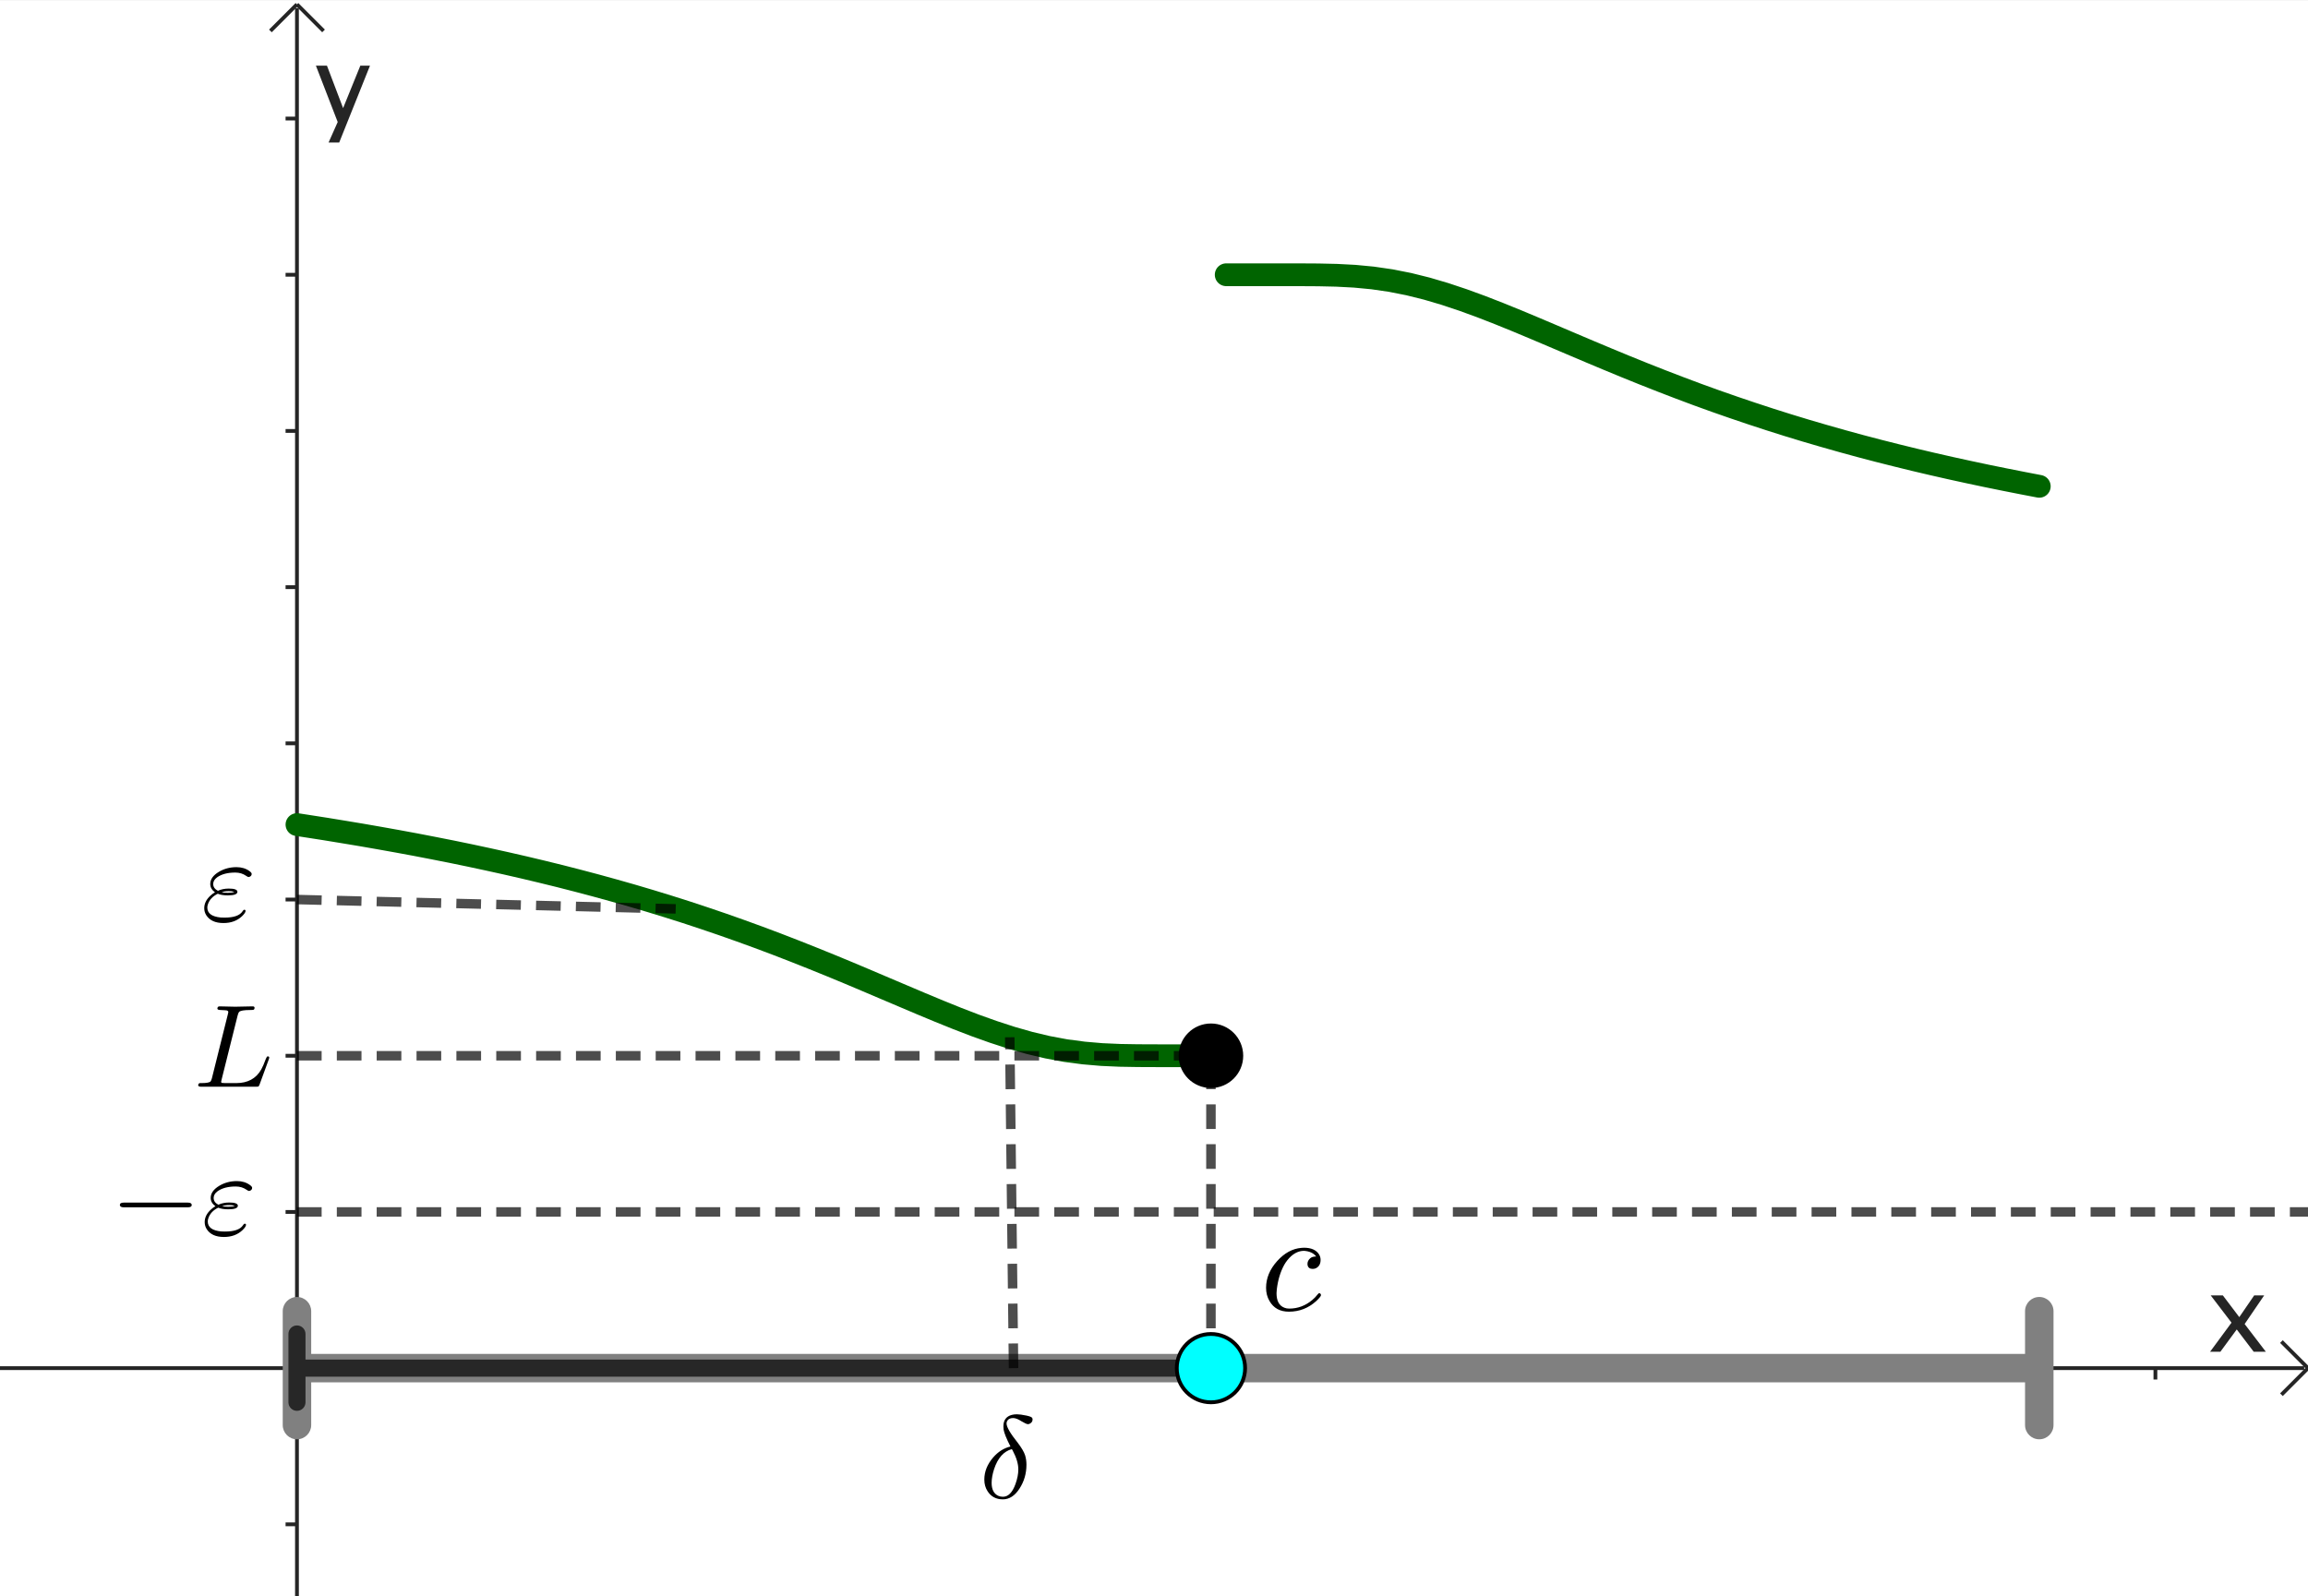
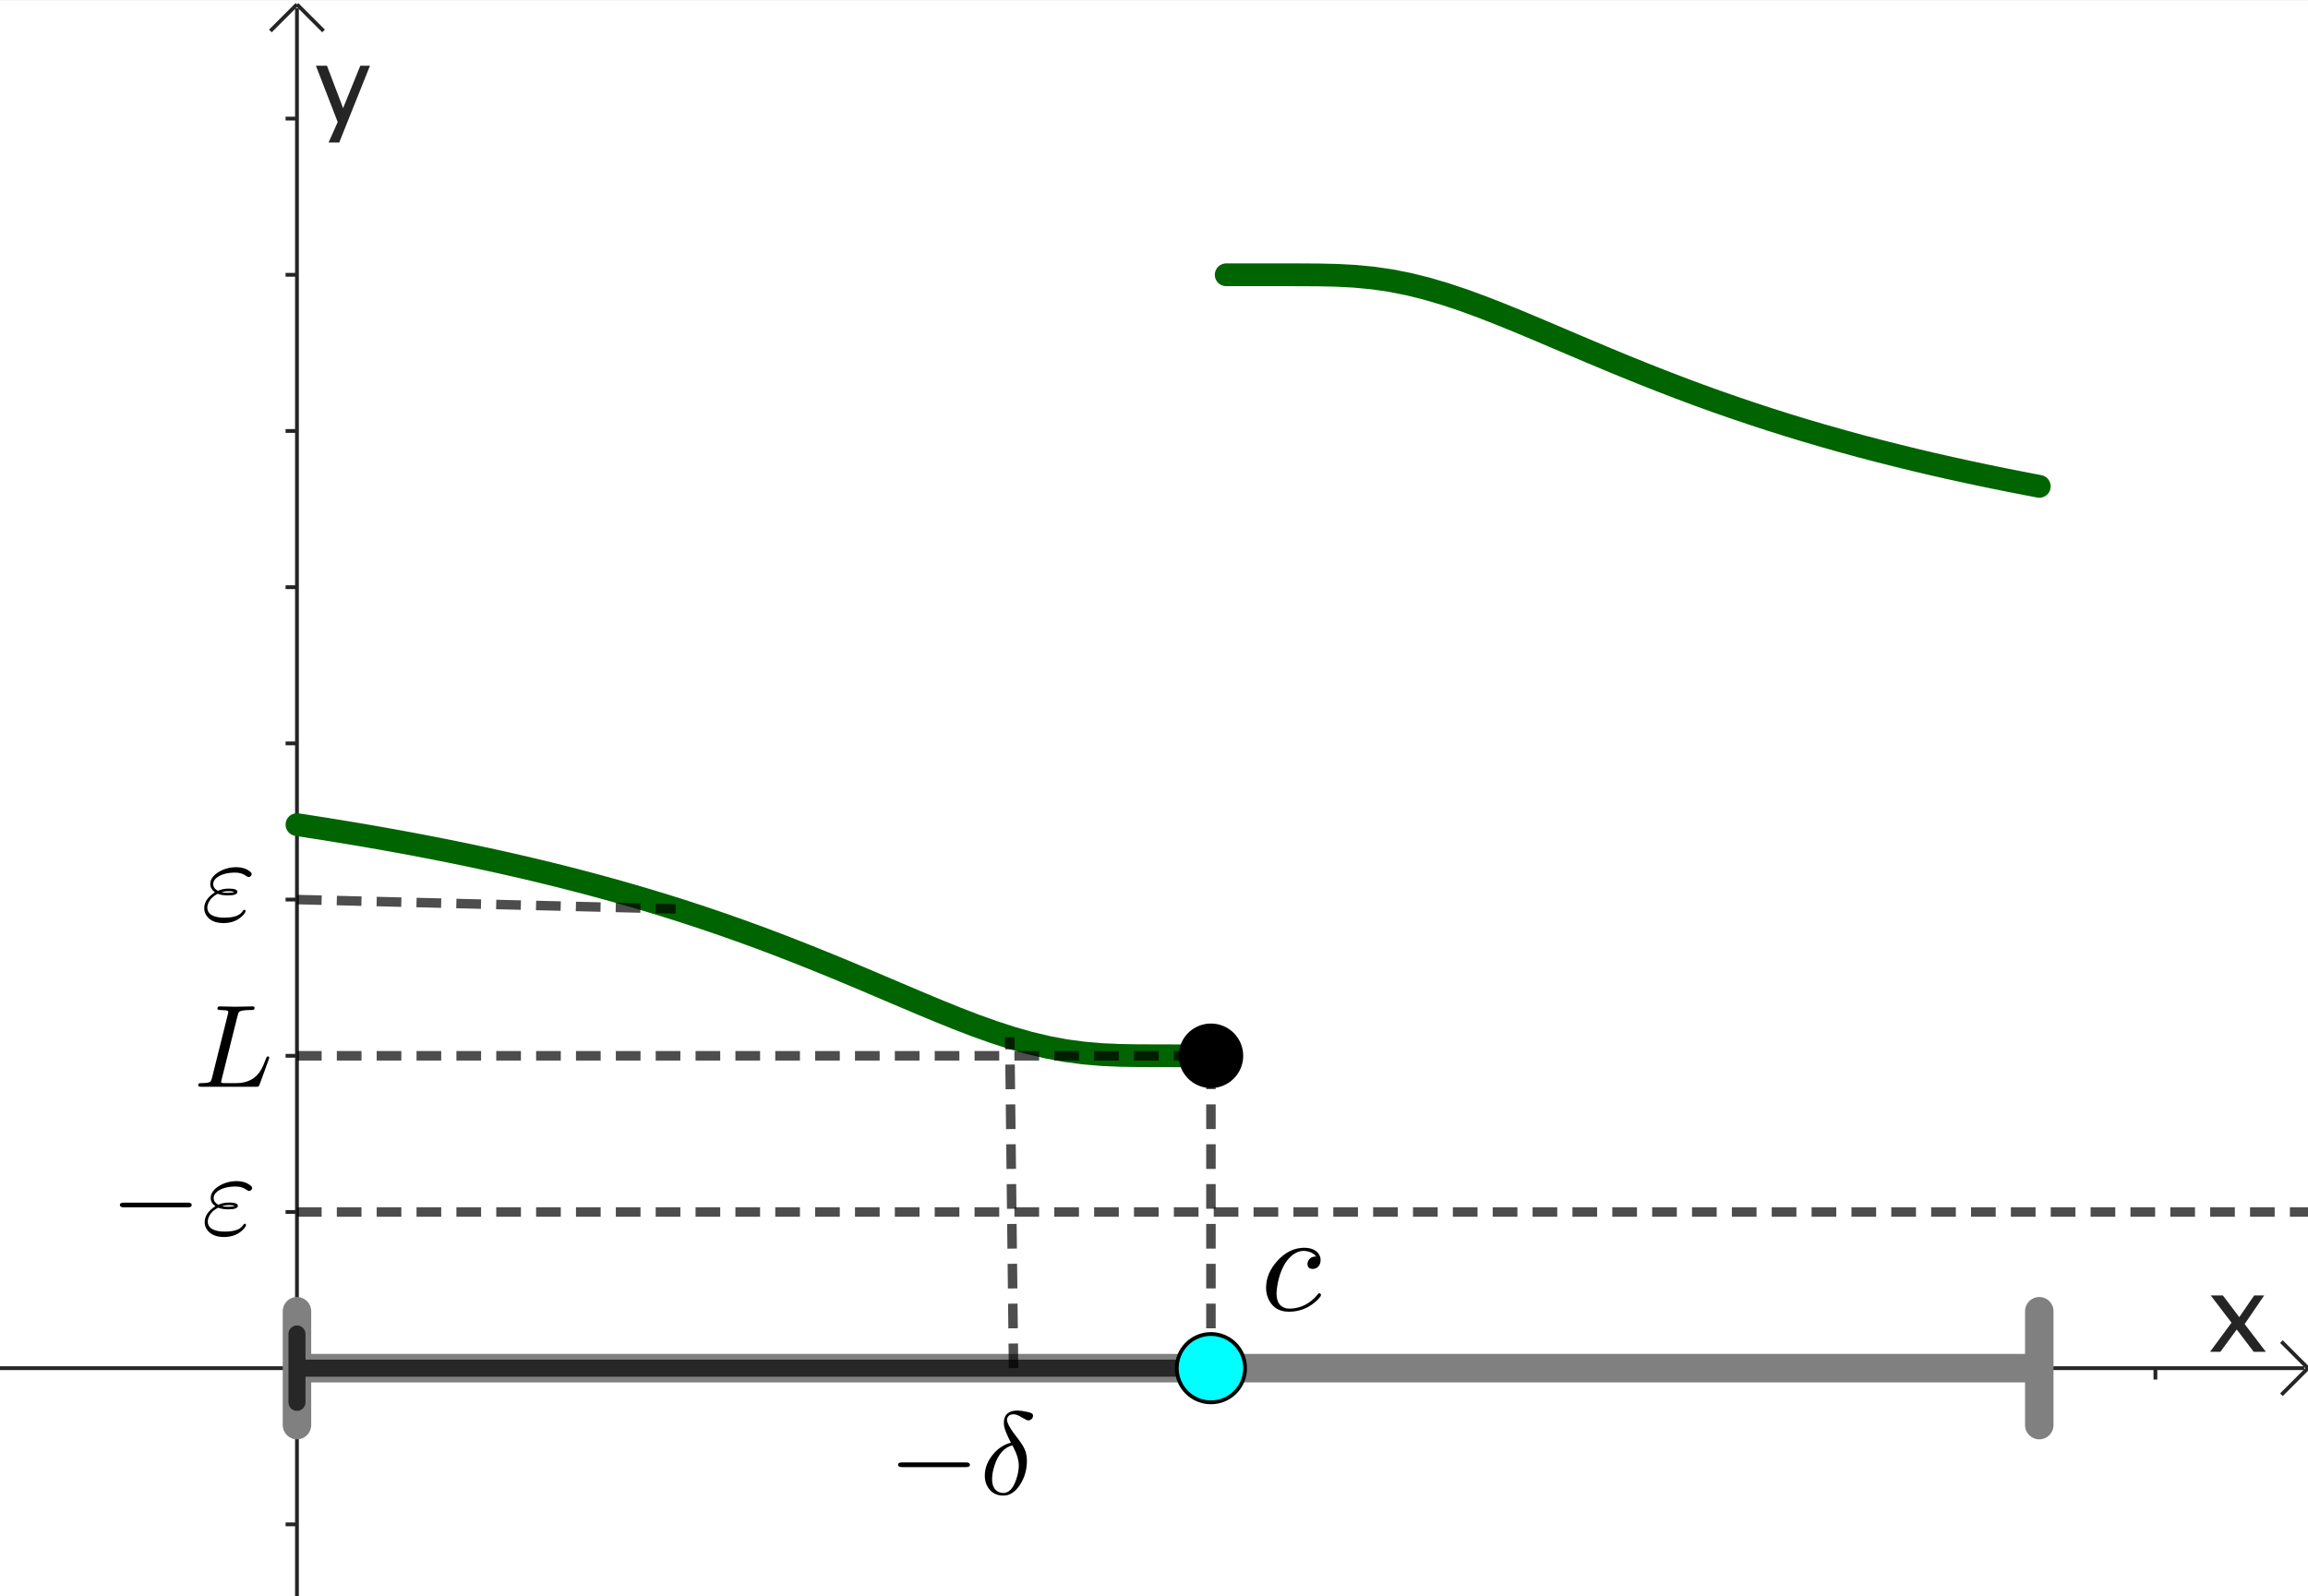
- <svg xmlns="http://www.w3.org/2000/svg" version="1.1" baseProfile="full" width="29.855cm" height="20.638cm" viewBox="0 0 608 420">
+ <svg xmlns="http://www.w3.org/2000/svg" version="1.1" baseProfile="full" width="39.806cm" height="27.518cm" viewBox="0 0 608 420">
  <g stroke-linejoin="miter" stroke-dashoffset="0" stroke-dasharray="none" stroke-width="1" stroke-miterlimit="10.000" stroke-linecap="square">
-     <clipPath id="clip368d461d-8008-4810-92a7-30839d4e77b1">
+     <clipPath id="clip07c42c88-e352-4918-8178-1df2ba505731">
      <path d="M 0 0 L 0 421.00 L 609.00 421.00 L 609.00 0 z" />
    </clipPath>
    <g clip-path="url(#clip1)">
      <g fill-opacity="1" fill-rule="nonzero" stroke="none" fill="#ffffff">
        <path d="M 0 0 L 609.00 0 L 609.00 421.00 L 0 421.00 L 0 0 z" />
      </g>
    </g>
-     <clipPath id="clip9fa780f2-f7d7-40d9-97cb-6f94368051ba">
+     <clipPath id="clip23f50423-f846-4095-b2cc-1391e87686d7">
      <path d="M 0 0 L 0 421.00 L 609.00 421.00 L 609.00 0 z" />
    </clipPath>
    <g clip-path="url(#clip2)">
      <g stroke-linecap="butt" fill="none" stroke-opacity="1" stroke="#252525">
        <path d="M 78.230 2 L 78.230 421.00" />
      </g>
    </g>
-     <clipPath id="clipeb6aeed1-79f5-41ba-b760-9919c0ce994a">
+     <clipPath id="clip7dac3450-3d83-4475-9a37-24011814aeb8">
      <path d="M 0 0 L 0 421.00 L 609.00 421.00 L 609.00 0 z" />
    </clipPath>
    <g clip-path="url(#clip3)">
      <g stroke-linecap="butt" fill="none" stroke-opacity="1" stroke="#252525">
        <path d="M 78.230 1 L 71.230 8" />
      </g>
    </g>
-     <clipPath id="clipa6e18ac2-52d5-4450-9cc8-91868987dab1">
+     <clipPath id="clip4e7d84df-7d8a-40cc-88a3-01ce99eb0857">
      <path d="M 0 0 L 0 421.00 L 609.00 421.00 L 609.00 0 z" />
    </clipPath>
    <g clip-path="url(#clip4)">
      <g stroke-linecap="butt" fill="none" stroke-opacity="1" stroke="#252525">
        <path d="M 78.230 1 L 85.230 8" />
      </g>
    </g>
-     <clipPath id="clip0d60e1ea-9f64-4931-9f2a-c3440af17fb5">
+     <clipPath id="clipa1b7d11c-2a28-4cda-86fd-f791803791b7">
      <path d="M 0 0 L 0 421.00 L 609.00 421.00 L 609.00 0 z" />
    </clipPath>
    <g clip-path="url(#clip5)">
      <g fill-opacity="1" fill-rule="nonzero" stroke="none" fill="#252525">
        <path d="M 582.20 356.00 L 587.85 348.33 L 582.37 341.15 L 585.57 341.15 L 589.90 346.87 L 593.82 341.15 L 596.45 341.15 L 591.31 348.69 L 596.90 356.00 L 593.70 356.00 L 589.23 350.12 L 584.91 356.00 z" />
      </g>
    </g>
-     <clipPath id="clip6c02405a-0c6d-4c9b-ae62-2892b35e13c8">
+     <clipPath id="clip9761469c-ae3c-4542-8ef3-d3c3ea20a63c">
      <path d="M 0 0 L 0 421.00 L 609.00 421.00 L 609.00 0 z" />
    </clipPath>
    <g clip-path="url(#clip6)">
      <g stroke-linecap="butt" fill="none" stroke-opacity="1" stroke="#252525">
        <path d="M 0 360.31 L 607.00 360.31" />
      </g>
    </g>
-     <clipPath id="clip69b64cf2-9737-4c5a-b246-46a89a2f2ce5">
+     <clipPath id="clipb0cb563a-757a-4ad7-979b-384cc69dafa7">
      <path d="M 0 0 L 0 421.00 L 609.00 421.00 L 609.00 0 z" />
    </clipPath>
    <g clip-path="url(#clip7)">
      <g stroke-linecap="butt" fill="none" stroke-opacity="1" stroke="#252525">
        <path d="M 608.00 360.31 L 601.00 353.31" />
      </g>
    </g>
-     <clipPath id="clip346bc104-6428-4661-a285-0531f0808614">
+     <clipPath id="clipa2197c4c-3120-493c-93cb-ca04b332e847">
      <path d="M 0 0 L 0 421.00 L 609.00 421.00 L 609.00 0 z" />
    </clipPath>
    <g clip-path="url(#clip8)">
      <g stroke-linecap="butt" fill="none" stroke-opacity="1" stroke="#252525">
        <path d="M 608.00 360.31 L 601.00 367.31" />
      </g>
    </g>
-     <clipPath id="clipd3d547d1-e4d7-4593-bb18-41c6f245b384">
+     <clipPath id="clip0355e2de-c823-4478-8ce0-5abddb95652e">
      <path d="M 0 0 L 0 421.00 L 609.00 421.00 L 609.00 0 z" />
    </clipPath>
    <g clip-path="url(#clip9)">
      <g stroke-linecap="butt" fill="none" stroke-opacity="1" stroke="#252525">
        <path d="M 78.230 360.31 L 78.230 363.31" />
      </g>
    </g>
-     <clipPath id="clipa461ad89-d9ac-420c-a7ff-7d3cd8f32094">
+     <clipPath id="clip3296a980-43be-4204-87cb-227282f9eb21">
      <path d="M 0 0 L 0 421.00 L 609.00 421.00 L 609.00 0 z" />
    </clipPath>
    <g clip-path="url(#clip10)">
      <g stroke-linecap="butt" fill="none" stroke-opacity="1" stroke="#252525">
        <path d="M 200.62 360.31 L 200.62 363.31" />
      </g>
    </g>
-     <clipPath id="clip73884327-6079-4529-987f-4f9094af5910">
+     <clipPath id="clip36f2b373-b6b8-4d6c-9fc4-ab7e4e06391c">
      <path d="M 0 0 L 0 421.00 L 609.00 421.00 L 609.00 0 z" />
    </clipPath>
    <g clip-path="url(#clip11)">
      <g stroke-linecap="butt" fill="none" stroke-opacity="1" stroke="#252525">
        <path d="M 323.02 360.31 L 323.02 363.31" />
      </g>
    </g>
-     <clipPath id="clip9ac03904-c70c-475f-995a-7c9efdd1b614">
+     <clipPath id="clip17bc5ee0-0592-4724-b1e0-6d7e62fe5432">
      <path d="M 0 0 L 0 421.00 L 609.00 421.00 L 609.00 0 z" />
    </clipPath>
    <g clip-path="url(#clip12)">
      <g stroke-linecap="butt" fill="none" stroke-opacity="1" stroke="#252525">
        <path d="M 445.41 360.31 L 445.41 363.31" />
      </g>
    </g>
-     <clipPath id="clipd299ffcf-42a1-40f1-a0e6-297e155361b5">
+     <clipPath id="clipb4233b20-6872-4474-8100-55c49caebbb6">
      <path d="M 0 0 L 0 421.00 L 609.00 421.00 L 609.00 0 z" />
    </clipPath>
    <g clip-path="url(#clip13)">
      <g stroke-linecap="butt" fill="none" stroke-opacity="1" stroke="#252525">
        <path d="M 567.80 360.31 L 567.80 363.31" />
      </g>
    </g>
-     <clipPath id="clipa276fe4d-3c22-40e9-a4bf-0658c741e8e7">
+     <clipPath id="clip053fc1b2-6562-478c-b07e-a9c225f7198f">
      <path d="M 0 0 L 0 421.00 L 609.00 421.00 L 609.00 0 z" />
    </clipPath>
    <g clip-path="url(#clip14)">
      <g fill-opacity="1" fill-rule="nonzero" stroke="none" fill="#252525">
        <path d="M 86.555 37.400 L 88.961 32.000 L 83.219 17.152 L 86.131 17.152 L 90.383 28.336 L 94.922 17.152 L 97.465 17.152 L 89.357 37.400 z" />
      </g>
    </g>
-     <clipPath id="clip0bba1b24-6b7d-4b4d-b532-b4fc7210ee2a">
+     <clipPath id="clip07f1b9fb-306d-4e7e-b302-cbeffe1d2789">
      <path d="M 0 0 L 0 421.00 L 609.00 421.00 L 609.00 0 z" />
    </clipPath>
    <g clip-path="url(#clip15)">
      <g stroke-linecap="butt" fill="none" stroke-opacity="1" stroke="#252525">
        <path d="M 75.230 401.46 L 78.230 401.46" />
      </g>
    </g>
-     <clipPath id="clipa49f526b-dee9-4812-b17a-e4d908f7ae01">
+     <clipPath id="clip7e5bc617-6a8d-4f66-bf9e-f6eb6e099014">
      <path d="M 0 0 L 0 421.00 L 609.00 421.00 L 609.00 0 z" />
    </clipPath>
    <g clip-path="url(#clip16)">
      <g stroke-linecap="butt" fill="none" stroke-opacity="1" stroke="#252525">
        <path d="M 75.230 319.16 L 78.230 319.16" />
      </g>
    </g>
-     <clipPath id="clipeebe2952-2a30-4136-9e08-9eb50c786d75">
+     <clipPath id="clipbe8263d2-0e38-42e6-af2f-16157597097a">
      <path d="M 0 0 L 0 421.00 L 609.00 421.00 L 609.00 0 z" />
    </clipPath>
    <g clip-path="url(#clip17)">
      <g stroke-linecap="butt" fill="none" stroke-opacity="1" stroke="#252525">
        <path d="M 75.230 278.01 L 78.230 278.01" />
      </g>
    </g>
-     <clipPath id="clip27ec111a-d85d-4274-9579-3b8a83b0cf00">
+     <clipPath id="clip230ac917-b7df-496a-b10e-929f3b947a3a">
      <path d="M 0 0 L 0 421.00 L 609.00 421.00 L 609.00 0 z" />
    </clipPath>
    <g clip-path="url(#clip18)">
      <g stroke-linecap="butt" fill="none" stroke-opacity="1" stroke="#252525">
        <path d="M 75.230 236.85 L 78.230 236.85" />
      </g>
    </g>
-     <clipPath id="clip9f432252-84c3-42c4-a027-4082523e940a">
+     <clipPath id="clip3649572e-60be-4938-8322-7200a54d06a1">
      <path d="M 0 0 L 0 421.00 L 609.00 421.00 L 609.00 0 z" />
    </clipPath>
    <g clip-path="url(#clip19)">
      <g stroke-linecap="butt" fill="none" stroke-opacity="1" stroke="#252525">
        <path d="M 75.230 195.70 L 78.230 195.70" />
      </g>
    </g>
-     <clipPath id="clipf3ecb05b-514b-4e35-9ee5-31900e854863">
+     <clipPath id="clip577579f8-4645-464b-ad8a-b232ab937e33">
      <path d="M 0 0 L 0 421.00 L 609.00 421.00 L 609.00 0 z" />
    </clipPath>
    <g clip-path="url(#clip20)">
      <g stroke-linecap="butt" fill="none" stroke-opacity="1" stroke="#252525">
        <path d="M 75.230 154.55 L 78.230 154.55" />
      </g>
    </g>
-     <clipPath id="clipa2e7ab01-5aa4-49b9-92ad-60954115053d">
+     <clipPath id="clip6b7b917a-0233-4687-91aa-6a5a15f7f7f0">
      <path d="M 0 0 L 0 421.00 L 609.00 421.00 L 609.00 0 z" />
    </clipPath>
    <g clip-path="url(#clip21)">
      <g stroke-linecap="butt" fill="none" stroke-opacity="1" stroke="#252525">
        <path d="M 75.230 113.39 L 78.230 113.39" />
      </g>
    </g>
-     <clipPath id="clipd747d427-1f8c-434f-963b-4c08819c84aa">
+     <clipPath id="clip8c86769f-a2e7-4b15-a4c2-3b09b297cee2">
      <path d="M 0 0 L 0 421.00 L 609.00 421.00 L 609.00 0 z" />
    </clipPath>
    <g clip-path="url(#clip22)">
      <g stroke-linecap="butt" fill="none" stroke-opacity="1" stroke="#252525">
        <path d="M 75.230 72.241 L 78.230 72.241" />
      </g>
    </g>
-     <clipPath id="clipf0c3cb38-75dc-4ffa-ac6a-c28e5c62077f">
+     <clipPath id="clip352d4027-f6ee-4b9e-bf8b-2312b6e837de">
      <path d="M 0 0 L 0 421.00 L 609.00 421.00 L 609.00 0 z" />
    </clipPath>
    <g clip-path="url(#clip23)">
      <g stroke-linecap="butt" fill="none" stroke-opacity="1" stroke="#252525">
        <path d="M 75.230 31.088 L 78.230 31.088" />
      </g>
    </g>
    <g id="misc">
</g>
    <g id="layer0">
-       <clipPath id="clipc5c9dcaf-b890-4e91-95b2-09923051a2ef">
+       <clipPath id="clip50e33ae8-990d-4d30-b425-e7019b675f88">
        <path d="M 0 0 L 0 421.00 L 609.00 421.00 L 609.00 0 z" />
      </clipPath>
      <g clip-path="url(#clip24)">
        <g stroke-linejoin="round" stroke-width="6" stroke-linecap="round" fill="none" stroke-opacity="1" stroke="#006400">
          <path d="M 78.230 217.10 L 80.883 217.51 M 80.883 217.51 L 85.641 218.25 M 85.641 218.25 L 90.398 219.03 L 95.156 219.82 M 95.156 219.82 L 99.914 220.65 L 104.67 221.50 L 109.43 222.38 L 114.19 223.30 M 114.19 223.30 L 118.95 224.24 L 123.70 225.22 L 128.46 226.24 L 133.22 227.29 L 137.98 228.38 L 142.73 229.51 L 147.49 230.68 L 152.25 231.90 M 152.25 231.90 L 157.01 233.16 L 161.77 234.47 L 166.52 235.82 L 171.28 237.23 L 176.04 238.69 L 180.80 240.20 L 185.55 241.77 L 190.31 243.39 L 195.07 245.07 L 199.83 246.80 L 204.59 248.59 L 209.34 250.43 L 214.10 252.32 L 218.86 254.25 L 223.62 256.22 L 228.38 258.23 L 233.13 260.25 L 237.89 262.27 L 242.65 264.29 L 247.41 266.27 L 252.16 268.19 L 256.92 270.02 L 261.68 271.72 L 266.44 273.27 L 271.20 274.63 L 275.95 275.76 L 280.71 276.65 L 285.47 277.28 L 290.23 277.69 L 294.98 277.90 L 299.74 277.98 L 304.50 278.00 M 304.50 278.00 L 309.26 278.01 L 314.02 278.01 L 318.77 278.01 L 321.15 278.01 L 322.34 278.01 L 322.94 278.01 M 323.02 72.241 L 323.02 72.241 L 323.53 72.241 L 328.29 72.241 L 333.05 72.241 L 337.80 72.241 L 342.56 72.245 L 347.32 72.274 L 352.08 72.380 L 356.84 72.629 L 361.59 73.080 L 366.35 73.771 L 371.11 74.712 L 375.87 75.895 L 380.62 77.295 L 385.38 78.882 L 390.14 80.618 L 394.90 82.470 L 399.66 84.404 L 404.41 86.393 L 409.17 88.411 L 413.93 90.438 L 418.69 92.456 L 423.45 94.453 L 428.20 96.418 L 432.96 98.343 L 437.72 100.22 L 442.48 102.05 L 447.23 103.83 L 451.99 105.55 L 456.75 107.21 M 456.75 107.21 L 461.51 108.82 L 466.27 110.38 L 471.02 111.88 L 475.78 113.33 L 480.54 114.72 L 485.30 116.07 L 490.05 117.37 L 494.81 118.62 L 499.57 119.82 L 504.33 120.99 L 509.09 122.11 L 513.84 123.19 L 518.60 124.23 L 523.36 125.24 L 528.12 126.21 L 532.88 127.15 M 532.88 127.15 L 537.21 127.98" />
        </g>
      </g>
-       <clipPath id="clipeda5c817-2cb7-4265-822f-d714e275f2e3">
+       <clipPath id="clip5c83e9e8-e501-404e-9011-11be0a8052b7">
        <path d="M 0 0 L 0 421.00 L 609.00 421.00 L 609.00 0 z" />
      </clipPath>
      <g clip-path="url(#clip25)">
        <g fill-opacity="1" fill-rule="nonzero" stroke="none" fill="#808080">
          <path d="M 78.230 341.56 C 76.159 341.56 74.480 343.24 74.480 345.31 L 74.480 375.31 C 74.480 377.38 76.159 379.06 78.230 379.06 C 80.302 379.06 81.980 377.38 81.980 375.31 L 81.980 364.06 L 533.46 364.06 L 533.46 375.31 C 533.46 377.38 535.13 379.06 537.21 379.06 C 539.28 379.06 540.96 377.38 540.96 375.31 L 540.96 345.31 C 540.96 343.24 539.28 341.56 537.21 341.56 C 535.13 341.56 533.46 343.24 533.46 345.31 L 533.46 356.56 L 81.980 356.56 L 81.980 345.31 C 81.980 343.24 80.302 341.56 78.230 341.56 z" />
        </g>
      </g>
-       <clipPath id="clip8c3cfe6e-fc48-406a-b5fc-b642ecd256fd">
+       <clipPath id="clip63613ef1-ff10-4338-875e-bef6331d2ff4">
        <path d="M 0 0 L 0 421.00 L 609.00 421.00 L 609.00 0 z" />
      </clipPath>
      <g clip-path="url(#clip26)">
        <g fill-opacity=".698" fill-rule="nonzero" stroke="none" fill="#000000">
          <path d="M 78.230 349.06 C 76.987 349.06 75.980 350.07 75.980 351.31 L 75.980 369.31 C 75.980 370.55 76.987 371.56 78.230 371.56 C 79.473 371.56 80.480 370.55 80.480 369.31 L 80.480 362.56 L 319.00 362.56 C 320.24 362.56 321.25 361.55 321.25 360.31 C 321.25 359.07 320.24 358.06 319.00 358.06 L 80.480 358.06 L 80.480 351.31 C 80.480 350.07 79.473 349.06 78.230 349.06 z" />
        </g>
      </g>
-       <clipPath id="clipd7363781-f59b-47ef-9a3c-7937348fdf64">
+       <clipPath id="clip59171755-bf08-4960-a2c4-42ceb058aeae">
        <path d="M 0 0 L 0 421.00 L 609.00 421.00 L 609.00 0 z" />
      </clipPath>
      <g clip-path="url(#clip27)">
        <g stroke-linejoin="round" stroke-dasharray="6.5,4" stroke-width="2.5" stroke-linecap="butt" fill="none" stroke-opacity=".698" stroke="#000000">
          <path d="M 319.00 360.31 L 319.00 278.01" />
        </g>
      </g>
-       <clipPath id="clipe0a0781c-1703-4265-8796-a2a8f193f3f3">
+       <clipPath id="clipc1633a25-c7e1-4956-814f-7538c6c61cbf">
        <path d="M 0 0 L 0 421.00 L 609.00 421.00 L 609.00 0 z" />
      </clipPath>
      <g clip-path="url(#clip28)">
        <g stroke-linejoin="round" stroke-dasharray="6.5,4" stroke-width="2.5" stroke-linecap="butt" fill="none" stroke-opacity=".698" stroke="#000000">
          <path d="M 78.230 278.01 L 319.00 278.01" />
        </g>
      </g>
-       <clipPath id="clip973402ab-8585-43e4-9398-8cf637991fd1">
+       <clipPath id="clip306ac03f-c80e-42c8-b7d4-64de86f2845d">
        <path d="M 0 0 L 0 421.00 L 609.00 421.00 L 609.00 0 z" />
      </clipPath>
      <g clip-path="url(#clip29)">
        <g stroke-linejoin="round" stroke-dasharray="6.5,4" stroke-width="2.5" stroke-linecap="butt" fill="none" stroke-opacity=".698" stroke="#000000">
          <path d="M 267.00 360.31 L 266.00 273.14" />
        </g>
      </g>
-       <clipPath id="clip49462c03-f7a3-4ff9-8d30-be9fff5cf75c">
+       <clipPath id="clipe27bb5e7-cb97-40d0-87ab-8a8018a8d838">
        <path d="M 0 0 L 0 421.00 L 609.00 421.00 L 609.00 0 z" />
      </clipPath>
      <g clip-path="url(#clip30)">
        <g stroke-linejoin="round" stroke-dasharray="6.5,4" stroke-width="2.5" stroke-linecap="butt" fill="none" stroke-opacity=".698" stroke="#000000">
          <path d="M 78.230 236.85 L 178.00 239.31" />
        </g>
      </g>
-       <clipPath id="clip6782fcd6-47e0-4160-9176-edcb49aa976e">
+       <clipPath id="clip5090adc3-4749-4dee-84c1-8efe6e153444">
        <path d="M 0 0 L 0 421.00 L 609.00 421.00 L 609.00 0 z" />
      </clipPath>
      <g clip-path="url(#clip31)">
        <g stroke-linejoin="round" stroke-dasharray="6.5,4" stroke-width="2.5" stroke-linecap="butt" fill="none" stroke-opacity=".698" stroke="#000000">
          <path d="M 78.230 319.16 L 609.00 319.16" />
        </g>
      </g>
-       <clipPath id="clipe26753b6-4e22-4250-ab62-d75df0982c9e">
+       <clipPath id="clipd9c683c5-4a40-4507-96d6-3ad43d73c6c1">
        <path d="M 0 0 L 0 421.00 L 609.00 421.00 L 609.00 0 z" />
      </clipPath>
      <g clip-path="url(#clip32)">
        <g fill-opacity="1" fill-rule="nonzero" stroke="none" fill="#00ffff">
          <path d="M 328.00 360.31 C 328.00 365.28 323.97 369.31 319.00 369.31 C 314.03 369.31 310.00 365.28 310.00 360.31 C 310.00 355.34 314.03 351.31 319.00 351.31 C 323.97 351.31 328.00 355.34 328.00 360.31 z" />
        </g>
      </g>
-       <clipPath id="clipbab1043c-92ef-476f-8606-591b6181153f">
+       <clipPath id="clip55e573ca-dd4c-461e-aaf1-a8b37ace6272">
        <path d="M 0 0 L 0 421.00 L 609.00 421.00 L 609.00 0 z" />
      </clipPath>
      <g clip-path="url(#clip33)">
        <g stroke-linejoin="round" stroke-linecap="round" fill="none" stroke-opacity="1" stroke="#000000">
          <path d="M 328.00 360.31 C 328.00 365.28 323.97 369.31 319.00 369.31 C 314.03 369.31 310.00 365.28 310.00 360.31 C 310.00 355.34 314.03 351.31 319.00 351.31 C 323.97 351.31 328.00 355.34 328.00 360.31 z" />
        </g>
      </g>
-       <clipPath id="clip0cd1ae06-fa8e-4e64-b499-8846f51f0431">
+       <clipPath id="clip2f19bbe3-a77c-4381-aad9-9b9e15a31c0a">
        <path d="M 0 0 L 0 421.00 L 609.00 421.00 L 609.00 0 z" />
      </clipPath>
      <g clip-path="url(#clip34)">
        <g fill-opacity="1" fill-rule="nonzero" stroke="none" fill="#000000">
          <path d="M 327.00 278.01 C 327.00 282.42 323.42 286.01 319.00 286.01 C 314.58 286.01 311.00 282.42 311.00 278.01 C 311.00 273.59 314.58 270.01 319.00 270.01 C 323.42 270.01 327.00 273.59 327.00 278.01 z" />
        </g>
      </g>
-       <clipPath id="clip38e8a2ae-3ebd-4a9e-9c35-6638eae542b1">
+       <clipPath id="clip80fb9c4a-259d-478e-9773-0168fbc5a40b">
        <path d="M 0 0 L 0 421.00 L 609.00 421.00 L 609.00 0 z" />
      </clipPath>
      <g clip-path="url(#clip35)">
        <g stroke-linejoin="round" stroke-linecap="round" fill="none" stroke-opacity="1" stroke="#000000">
          <path d="M 327.00 278.01 C 327.00 282.42 323.42 286.01 319.00 286.01 C 314.58 286.01 311.00 282.42 311.00 278.01 C 311.00 273.59 314.58 270.01 319.00 270.01 C 323.42 270.01 327.00 273.59 327.00 278.01 z" />
        </g>
      </g>
      <g transform="matrix(.372, 0, 0, .372, 332.00, 345.03)">
-         <clipPath id="clip30306a1c-688a-4e18-b3cb-8b870445100d">
+         <clipPath id="clip91578493-2ca7-4c24-bc07-aebb6d02f1fc">
          <path d="M -892.47 -927.51 L -892.47 204.21 L 744.62 204.21 L 744.62 -927.51 z" />
        </clipPath>
        <g clip-path="url(#clip36)">
          <g fill-opacity="1" fill-rule="nonzero" stroke="none" fill="#000000">
            <path d="M 39.594 -38.000 L 39.594 -38.000 Q 36.797 -41.594 31.000 -42.000 Q 24.500 -42.000 19.203 -35.406 Q 17.906 -33.797 16.906 -32.000 Q 12.906 -24.703 11.703 -14.797 Q 11.500 -13.203 11.500 -12.000 Q 11.500 -3.797 17.094 -1.703 Q 18.500 -1.094 20.500 -1.094 Q 29.500 -1.094 36.703 -7.094 Q 38.797 -8.797 40.500 -11.000 Q 41.203 -12.000 41.797 -12.000 Q 42.703 -12.000 43.000 -10.703 Q 43.000 -9.594 39.594 -6.406 Q 31.297 1.094 20.297 1.094 Q 10.797 1.094 6.5 -6.5 Q 4.094 -10.594 4.094 -15.797 Q 4.094 -26.000 11.906 -34.703 Q 19.594 -43.297 29.094 -44.094 Q 30.000 -44.203 30.906 -44.203 Q 38.594 -44.203 41.594 -39.500 Q 42.703 -37.703 42.703 -35.594 Q 42.703 -31.203 39.203 -29.594 Q 38.203 -29.203 37.094 -29.203 Q 34.094 -29.203 33.500 -31.797 Q 33.406 -32.203 33.406 -32.703 Q 33.406 -34.906 35.203 -36.594 Q 36.594 -38.000 39.594 -38.000 z" />
          </g>
        </g>
      </g>
      <g transform="matrix(.31, 0, 0, .31, 51.000, 286.17)">
-         <clipPath id="clip016b994a-d55d-4a4d-a899-17d04d2f9352">
+         <clipPath id="clipbfbcd332-5cfd-4306-b4be-37fb4ae98c28">
          <path d="M -164.52 -923.14 L -164.52 434.93 L 1800.0 434.93 L 1800.0 -923.14 z" />
        </clipPath>
        <g clip-path="url(#clip37)">
          <g fill-opacity="1" fill-rule="nonzero" stroke="none" fill="#000000">
            <path d="M 37.406 -60.500 L 23.906 -6.5 Q 23.406 -4.703 23.406 -4.203 Q 23.406 -3.406 24.297 -3.203 L 24.297 -3.203 L 24.297 -3.203 L 24.703 -3.203 Q 25.297 -3.094 26.906 -3.094 L 36.297 -3.094 Q 50.906 -3.094 57.500 -14.703 Q 59.203 -17.703 61.406 -23.703 Q 62.203 -25.594 62.703 -25.703 L 62.797 -25.797 L 63.094 -25.797 Q 64.203 -25.797 64.297 -24.703 Q 64.297 -24.406 63.906 -23.297 L 56.000 -1.703 Q 55.500 -.203 54.703 -.094 L 54.703 -.094 L 54.594 -.094 Q 54.203 -0 52.906 -0 L 6.594 -0 Q 4.094 -0 3.906 -1.094 Q 3.906 -2.906 5.406 -3.094 L 6.594 -3.094 Q 13.094 -3.094 14.406 -4.5 Q 15.000 -5.203 15.594 -7.297 Q 15.594 -7.406 15.703 -7.797 L 29.094 -61.500 Q 29.500 -63.094 29.500 -63.406 Q 29.500 -64.594 27.906 -64.906 L 27.797 -64.906 L 27.703 -64.906 Q 27.406 -64.906 26.797 -65.000 Q 25.094 -65.203 23.000 -65.203 Q 20.406 -65.203 20.203 -66.297 Q 20.203 -68.297 22.094 -68.297 L 35.297 -68.000 L 35.406 -68.000 L 50.094 -68.297 L 50.203 -68.297 Q 51.797 -68.297 51.797 -67.094 Q 51.797 -65.500 50.500 -65.297 Q 49.906 -65.203 48.000 -65.203 Q 40.094 -65.203 38.594 -63.500 Q 38.000 -62.797 37.406 -60.500 z" />
          </g>
        </g>
      </g>
      <g transform="matrix(.31, 0, 0, .31, 53.000, 242.36)">
-         <clipPath id="clip1022f16f-7cbf-4015-b30a-b7787b8d2043">
+         <clipPath id="clipd98f0aab-9ab0-419e-b483-12a8589df804">
          <path d="M -170.97 -781.81 L -170.97 576.25 L 1793.5 576.25 L 1793.5 -781.81 z" />
        </clipPath>
        <g clip-path="url(#clip38)">
          <g fill-opacity="1" fill-rule="nonzero" stroke="none" fill="#000000">
            <path d="M 14.094 -22.703 L 14.094 -22.703 Q 7.594 -19.500 5.703 -13.703 Q 5.203 -12.297 5.203 -11.000 Q 5.203 -3.594 16.594 -2.5 Q 18.203 -2.406 19.797 -2.406 Q 31.594 -2.406 35.094 -7.703 Q 35.297 -7.906 35.594 -8.406 Q 36.094 -9.094 36.594 -9.094 Q 37.703 -9.094 37.703 -8.094 Q 37.703 -6.5 34.703 -3.594 Q 28.594 2.203 18.906 2.203 Q 8.703 2.203 4.406 -4.297 Q 2.594 -7.094 2.594 -10.406 Q 2.594 -16.406 8.094 -21.297 Q 9.703 -22.797 11.703 -23.906 Q 7.703 -26.906 7.703 -31.000 Q 7.703 -36.906 15.000 -41.297 Q 21.703 -45.297 30.000 -45.297 Q 36.500 -45.297 41.094 -41.906 Q 42.906 -40.594 42.906 -39.594 Q 42.906 -37.797 41.094 -37.094 Q 40.594 -36.906 40.203 -36.906 Q 39.594 -36.906 38.203 -37.906 Q 34.203 -40.703 29.000 -40.703 Q 19.297 -40.703 13.594 -36.703 Q 10.203 -34.203 10.203 -31.000 Q 10.203 -27.297 14.203 -25.203 Q 18.297 -27.094 23.500 -27.094 Q 30.594 -27.094 30.797 -24.406 Q 30.797 -21.297 22.703 -21.297 Q 17.406 -21.297 14.094 -22.703 z M 17.406 -24.000 Q 19.297 -23.500 22.703 -23.500 Q 26.500 -23.500 28.203 -24.297 Q 26.000 -24.906 23.500 -24.906 Q 20.000 -24.906 17.406 -24.000 z" />
          </g>
        </g>
      </g>
      <g transform="matrix(.31, 0, 0, .31, 29.000, 325.07)">
-         <clipPath id="clipc438cec1-e76f-47ae-92f0-2f7510d1b96a">
+         <clipPath id="clipcfefced7-49b5-48cb-8c52-28d30f56f397">
          <path d="M -93.548 -1048.6 L -93.548 309.44 L 1871.0 309.44 L 1871.0 -1048.6 z" />
        </clipPath>
        <g clip-path="url(#clip39)">
          <g fill-opacity="1" fill-rule="nonzero" stroke="none" fill="#000000">
            <path d="M 66.094 -23.000 L 11.594 -23.000 Q 8.406 -23.000 8.297 -25.000 Q 8.297 -27.000 11.594 -27.000 L 66.094 -27.000 Q 69.297 -27.000 69.406 -25.000 Q 69.406 -23.000 66.094 -23.000 z" />
          </g>
        </g>
      </g>
      <g transform="matrix(.31, 0, 0, .31, 53.118, 325.07)">
-         <clipPath id="clip70ce92d7-22a8-4d8a-9cdd-8b5e2272841c">
+         <clipPath id="clipc93d1cc0-9573-46b1-947d-a31bc44f203e">
          <path d="M -171.35 -1048.6 L -171.35 309.44 L 1793.2 309.44 L 1793.2 -1048.6 z" />
        </clipPath>
        <g clip-path="url(#clip40)">
          <g fill-opacity="1" fill-rule="nonzero" stroke="none" fill="#000000">
            <path d="M 14.094 -22.703 L 14.094 -22.703 Q 7.594 -19.500 5.703 -13.703 Q 5.203 -12.297 5.203 -11.000 Q 5.203 -3.594 16.594 -2.5 Q 18.203 -2.406 19.797 -2.406 Q 31.594 -2.406 35.094 -7.703 Q 35.297 -7.906 35.594 -8.406 Q 36.094 -9.094 36.594 -9.094 Q 37.703 -9.094 37.703 -8.094 Q 37.703 -6.5 34.703 -3.594 Q 28.594 2.203 18.906 2.203 Q 8.703 2.203 4.406 -4.297 Q 2.594 -7.094 2.594 -10.406 Q 2.594 -16.406 8.094 -21.297 Q 9.703 -22.797 11.703 -23.906 Q 7.703 -26.906 7.703 -31.000 Q 7.703 -36.906 15.000 -41.297 Q 21.703 -45.297 30.000 -45.297 Q 36.500 -45.297 41.094 -41.906 Q 42.906 -40.594 42.906 -39.594 Q 42.906 -37.797 41.094 -37.094 Q 40.594 -36.906 40.203 -36.906 Q 39.594 -36.906 38.203 -37.906 Q 34.203 -40.703 29.000 -40.703 Q 19.297 -40.703 13.594 -36.703 Q 10.203 -34.203 10.203 -31.000 Q 10.203 -27.297 14.203 -25.203 Q 18.297 -27.094 23.500 -27.094 Q 30.594 -27.094 30.797 -24.406 Q 30.797 -21.297 22.703 -21.297 Q 17.406 -21.297 14.094 -22.703 z M 17.406 -24.000 Q 19.297 -23.500 22.703 -23.500 Q 26.500 -23.500 28.203 -24.297 Q 26.000 -24.906 23.500 -24.906 Q 20.000 -24.906 17.406 -24.000 z" />
          </g>
        </g>
      </g>
-       <g transform="matrix(.31, 0, 0, .31, 258.00, 394.51)">
-         <clipPath id="clip80beb0a9-8beb-4b18-8cba-01124d653796">
-           <path d="M -832.26 -1272.6 L -832.26 85.439 L 1132.3 85.439 L 1132.3 -1272.6 z" />
+       <g transform="matrix(.31, 0, 0, .31, 234.00, 393.51)">
+         <clipPath id="clipa8e63a01-73b9-48d2-8ecd-d5681a9d8892">
+           <path d="M -754.84 -1269.4 L -754.84 88.665 L 1209.7 88.665 L 1209.7 -1269.4 z" />
        </clipPath>
        <g clip-path="url(#clip41)">
+           <g fill-opacity="1" fill-rule="nonzero" stroke="none" fill="#000000">
+             <path d="M 66.094 -23.000 L 11.594 -23.000 Q 8.406 -23.000 8.297 -25.000 Q 8.297 -27.000 11.594 -27.000 L 66.094 -27.000 Q 69.297 -27.000 69.406 -25.000 Q 69.406 -23.000 66.094 -23.000 z" />
+           </g>
+         </g>
+       </g>
+       <g transform="matrix(.31, 0, 0, .31, 258.12, 393.51)">
+         <clipPath id="clipd97c66a6-0bef-4722-8a51-7e25d5b330e5">
+           <path d="M -832.64 -1269.4 L -832.64 88.665 L 1131.9 88.665 L 1131.9 -1269.4 z" />
+         </clipPath>
+         <g clip-path="url(#clip42)">
          <g fill-opacity="1" fill-rule="nonzero" stroke="none" fill="#000000">
            <path d="M 26.406 -43.703 Q 21.297 -53.703 20.594 -58.094 Q 20.406 -59.500 20.406 -60.797 Q 20.406 -68.703 27.594 -70.594 Q 29.500 -71.094 31.797 -71.094 Q 34.797 -71.094 40.000 -70.000 Q 44.203 -69.094 44.797 -68.094 Q 45.203 -67.594 45.203 -66.703 Q 45.203 -64.406 43.000 -63.203 Q 42.203 -62.703 41.203 -62.703 Q 39.906 -62.703 35.703 -65.203 Q 31.594 -67.906 28.594 -67.906 Q 24.703 -67.906 23.406 -64.906 Q 23.094 -64.094 23.094 -63.297 Q 23.094 -58.797 32.594 -46.906 Q 37.406 -40.594 38.797 -36.406 Q 40.000 -32.594 40.000 -28.297 Q 40.000 -16.906 34.000 -7.797 Q 28.094 1.203 20.000 1.203 Q 11.297 1.203 6.906 -5.797 Q 4.203 -10.000 4.203 -15.594 Q 4.203 -25.703 11.703 -34.406 Q 18.000 -41.703 26.406 -43.703 z M 27.594 -41.500 Q 17.203 -38.703 12.500 -24.500 Q 10.406 -18.000 10.406 -12.797 Q 10.406 -4.406 16.094 -1.797 Q 17.906 -1 20.000 -1 Q 26.797 -1 30.703 -11.906 Q 33.094 -18.594 33.094 -24.297 Q 33.094 -31.297 28.297 -40.297 Q 28.094 -40.594 27.594 -41.500 z" />
          </g>
        </g>
      </g>
    </g>
  </g>
</svg>
